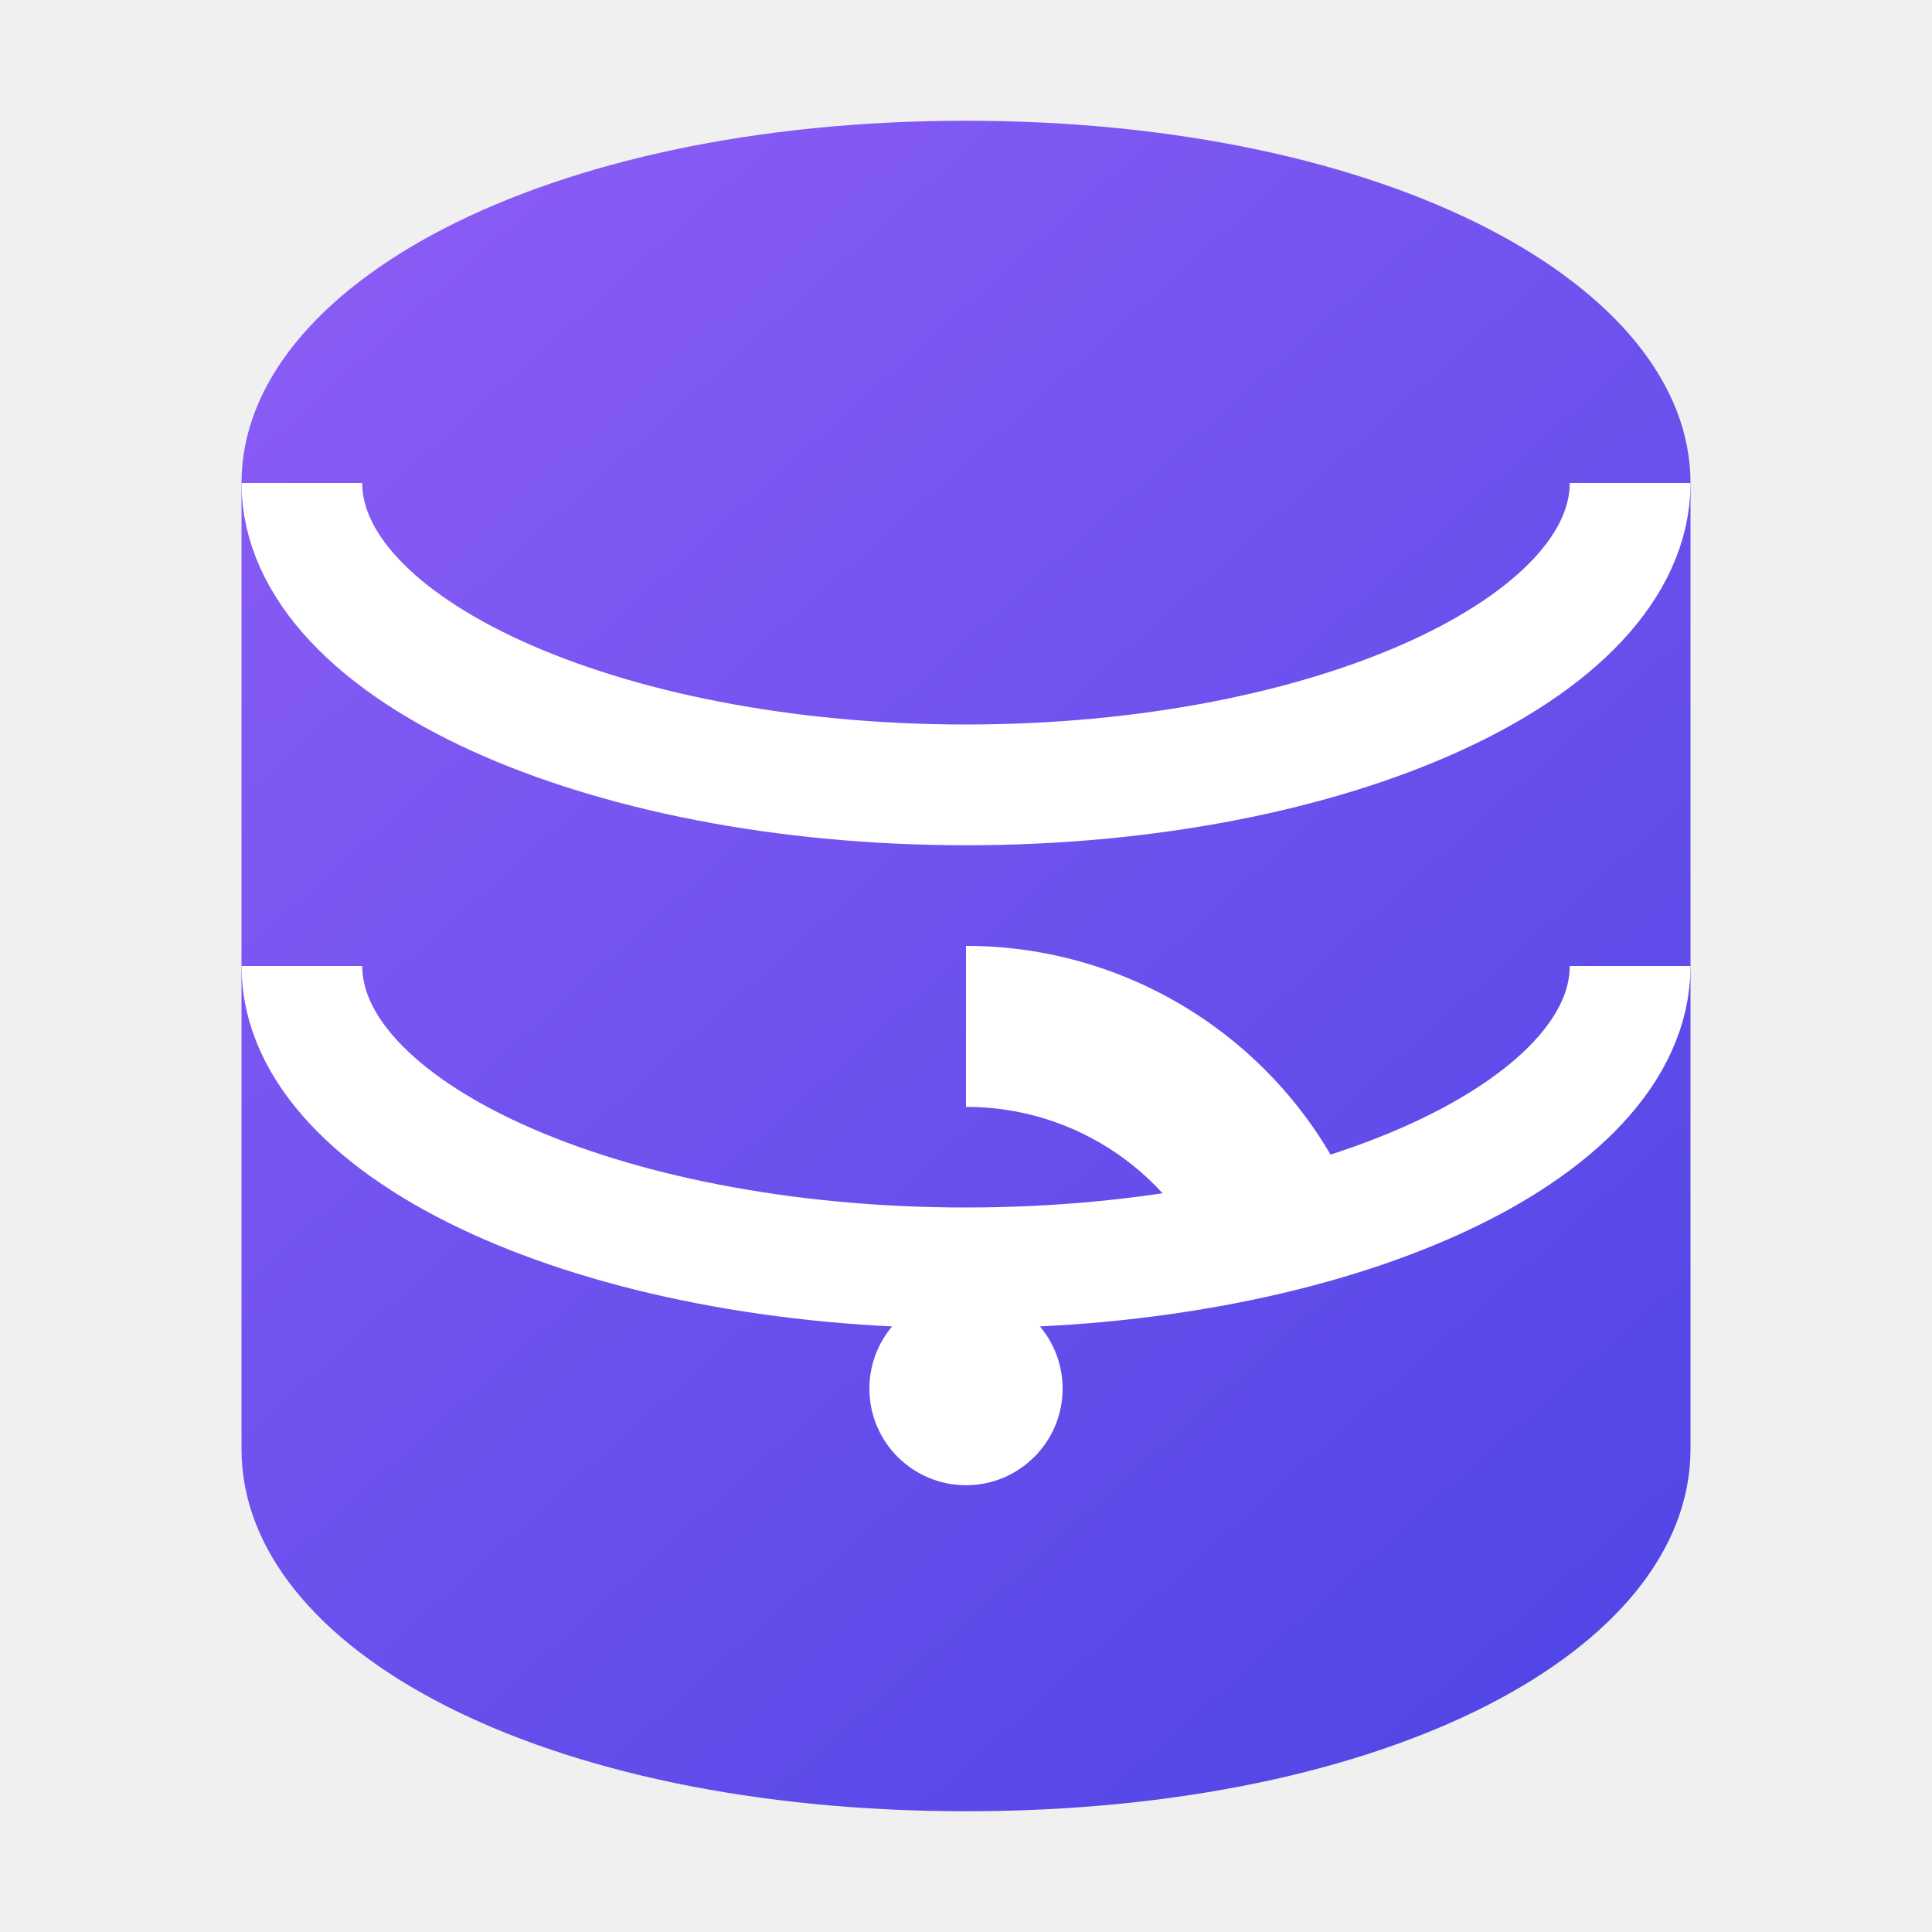
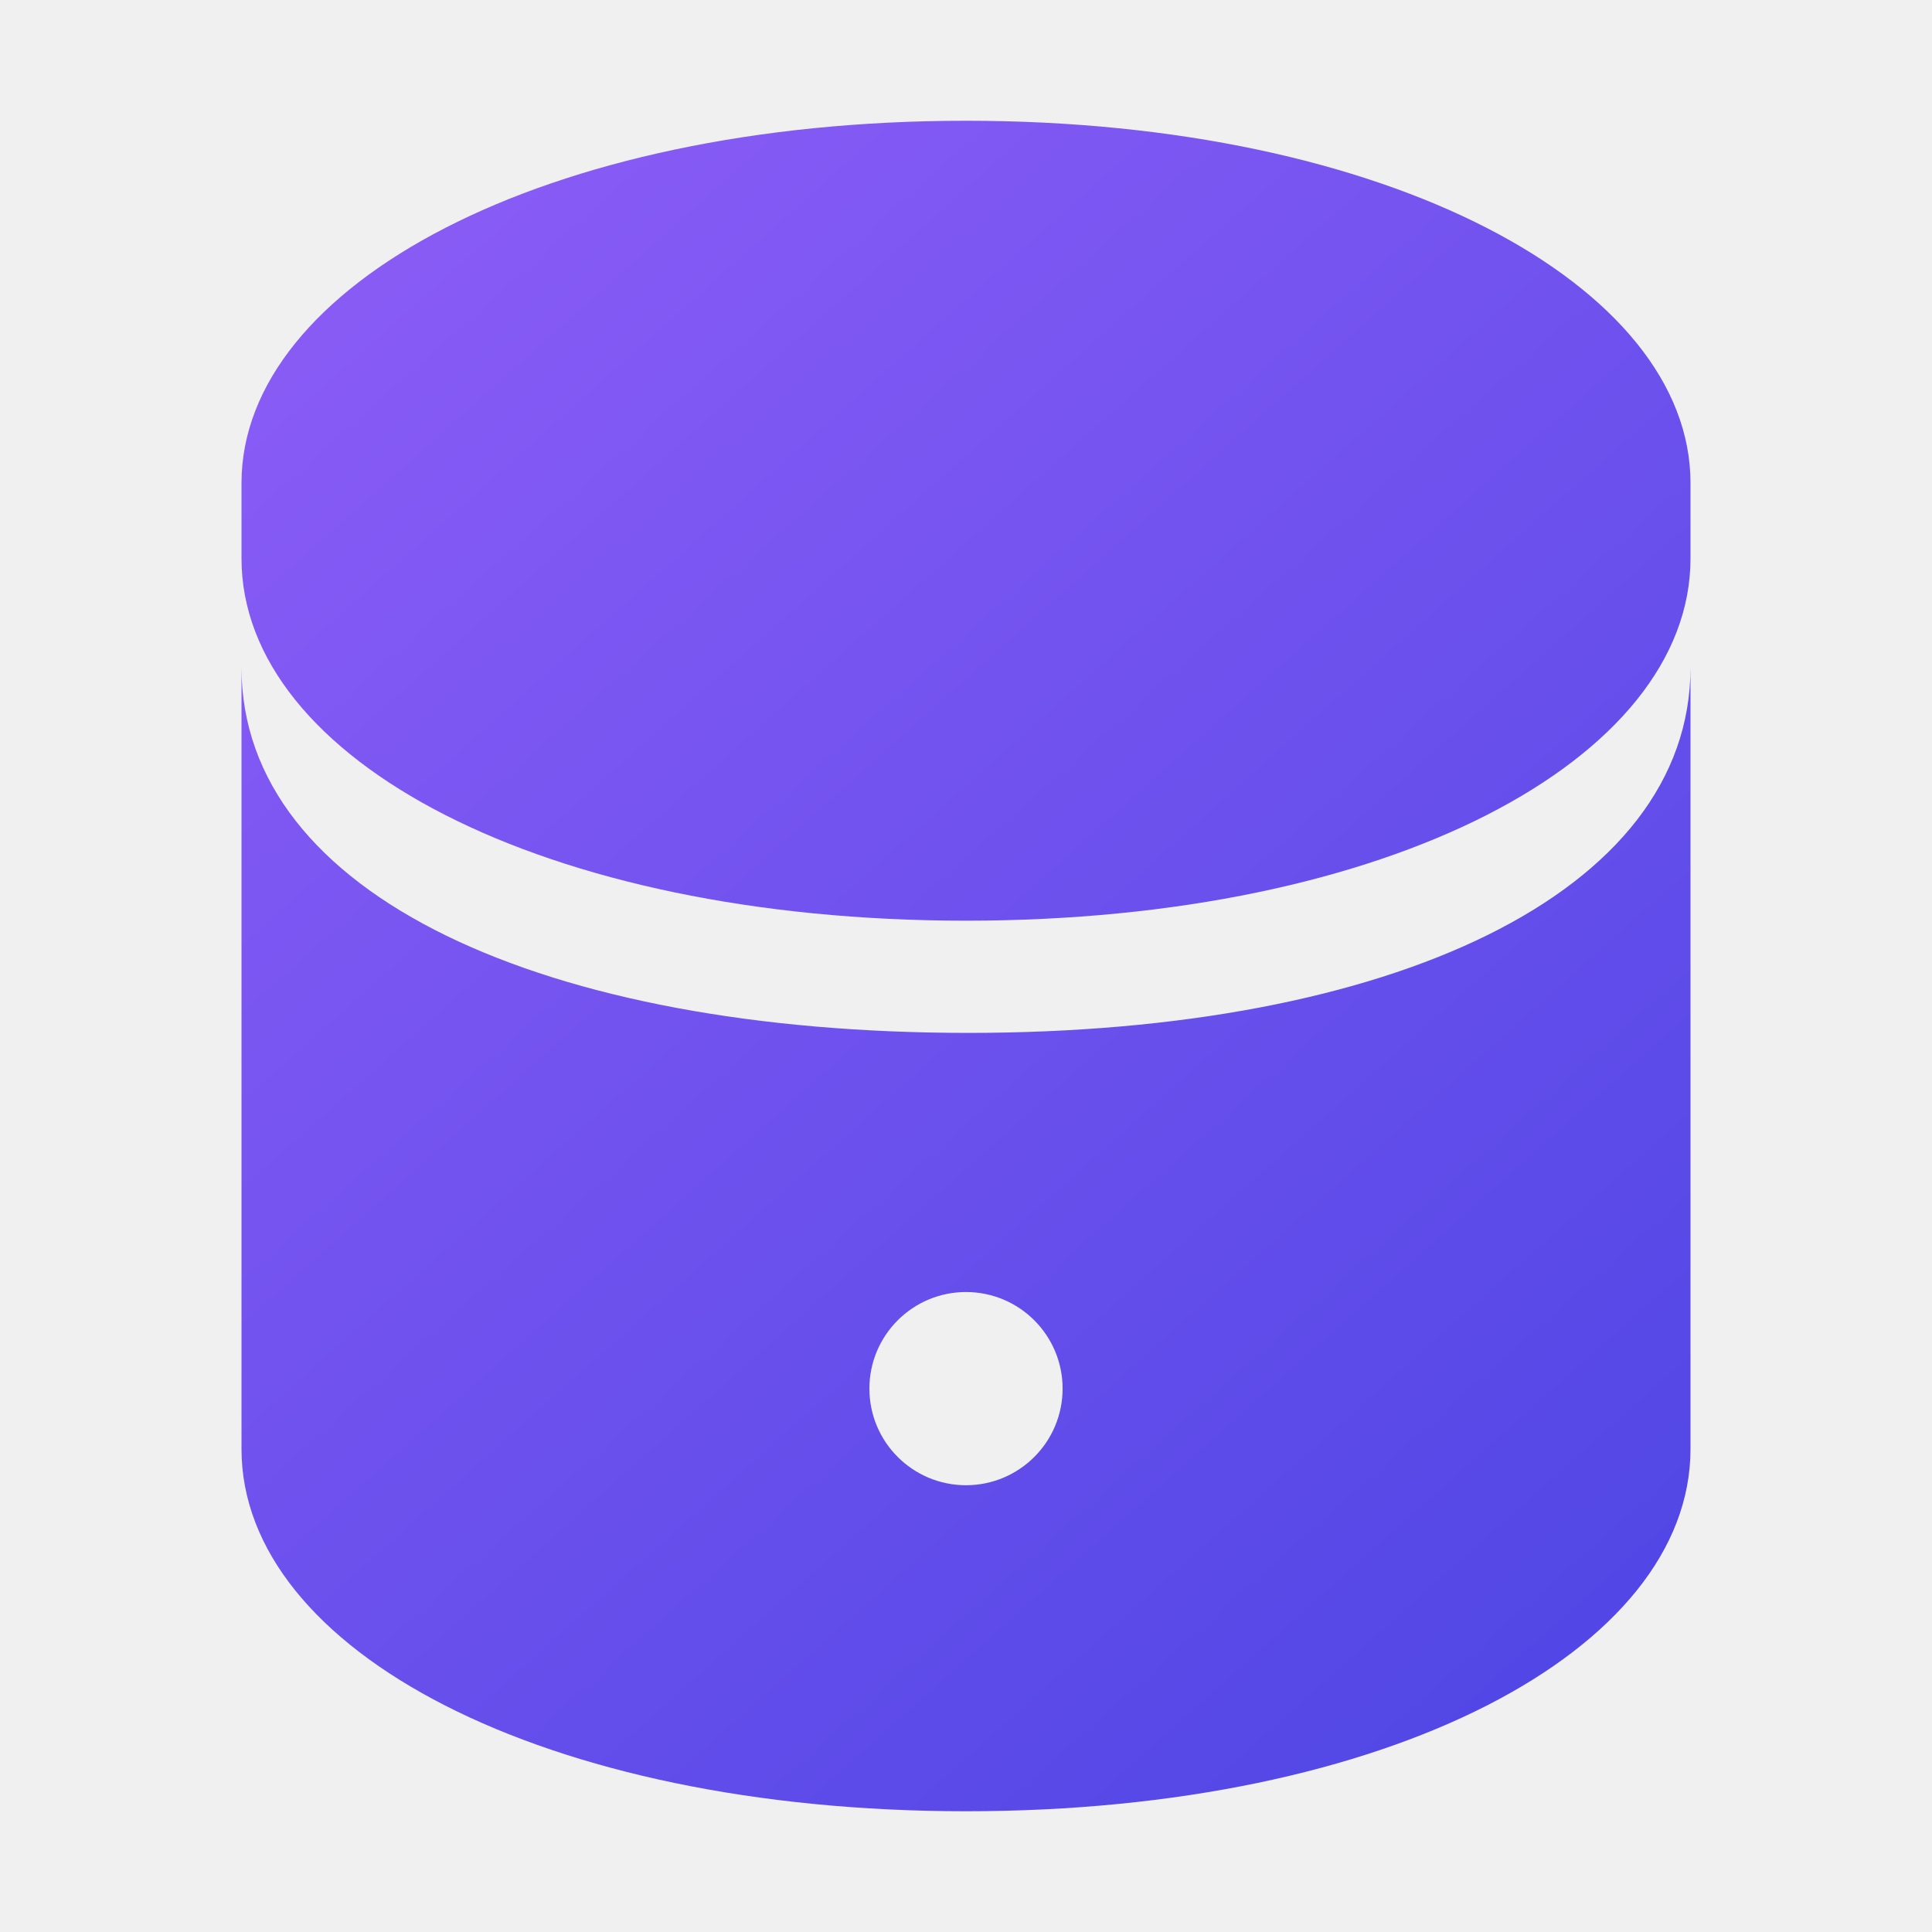
- <svg xmlns="http://www.w3.org/2000/svg" viewBox="0 0 48 48" role="img" aria-label="Metadata Metrics">
-   <defs>
+ <svg xmlns="http://www.w3.org/2000/svg" viewBox="0 0 48 48" role="img" aria-label="Metadata Metrics" version="1.1" id="svg4">
+   <defs id="defs2">
    <linearGradient id="g" x1="7" y1="6" x2="40" y2="43" gradientUnits="userSpaceOnUse">
-       <stop stop-color="#8B5CF6" />
-       <stop offset="1" stop-color="#4F46E5" />
+       <stop stop-color="#8B5CF6" id="stop1" />
+       <stop offset="1" stop-color="#4F46E5" id="stop2" />
    </linearGradient>
+     <filter id="mask-powermask-path-effect6_inverse" style="color-interpolation-filters:sRGB" height="100" width="100" x="-50" y="-50">
+       <feColorMatrix id="mask-powermask-path-effect6_primitive1" values="1" type="saturate" result="fbSourceGraphic" />
+       <feColorMatrix id="mask-powermask-path-effect6_primitive2" values="-1 0 0 0 1 0 -1 0 0 1 0 0 -1 0 1 0 0 0 1 0 " in="fbSourceGraphic" />
+     </filter>
+     <clipPath clipPathUnits="userSpaceOnUse" id="clipPath6">
+       <circle cx="24" cy="34.5" r="2.4" fill="#ffffff" id="circle6" display="none" d="M 26.4,34.5 A 2.4,2.4 0 0 1 24,36.9 2.4,2.4 0 0 1 21.6,34.5 2.4,2.4 0 0 1 24,32.1 2.4,2.4 0 0 1 26.4,34.5 Z" />
+       <path id="lpe_path-effect6" class="powerclip" d="M 1,11.58 H 47 V 50 H 1 Z M 26.4,34.5 a 2.4,2.4 0 0 0 -2.4,-2.4 2.4,2.4 0 0 0 -2.4,2.4 2.4,2.4 0 0 0 2.4,2.4 2.4,2.4 0 0 0 2.4,-2.4 z" />
+     </clipPath>
  </defs>
-   <path fill="url(#g)" d="M24 3C13.5 3 6 7.1 6 12v24c0 5 7.5 9 18 9s18-4 18-9V12c0-4.9-7.5-9-18-9Z" />
-   <path fill="none" stroke="#fff" stroke-width="3" d="M40.5 12c0 4.1-7.4 7.5-16.5 7.5S7.5 16.1 7.5 12m33 12c0 4.1-7.4 7.5-16.5 7.5S7.5 28.1 7.5 24" />
-   <path fill="#fff" d="M24 23.5a10.5 10.5 0 0 1 9.9 7l-3.7 1.3A6.6 6.6 0 0 0 24 27.5v-4Z" />
-   <circle cx="24" cy="34.5" r="2.4" fill="#fff" />
+   <path fill="url(#g)" d="M 24.059,25.662 C 13.559,25.662 6,22.253 6,16.58 V 36 c 0,5 7.5,9 18,9 10.5,0 18,-4 18,-9 V 16.58 c 0,5.614 -7.441,9.082 -17.941,9.082 z" id="path5" clip-path="url(#clipPath6)" />
+   <path fill="url(#g)" d="M 24,3 C 13.5,3 6,7.1 6,12 v 1.874 c 0,5 7.5,9 18,9 10.5,0 18,-4 18,-9 V 12 C 42,7.1 34.5,3 24,3 Z" id="path6" style="display:inline" />
</svg>
